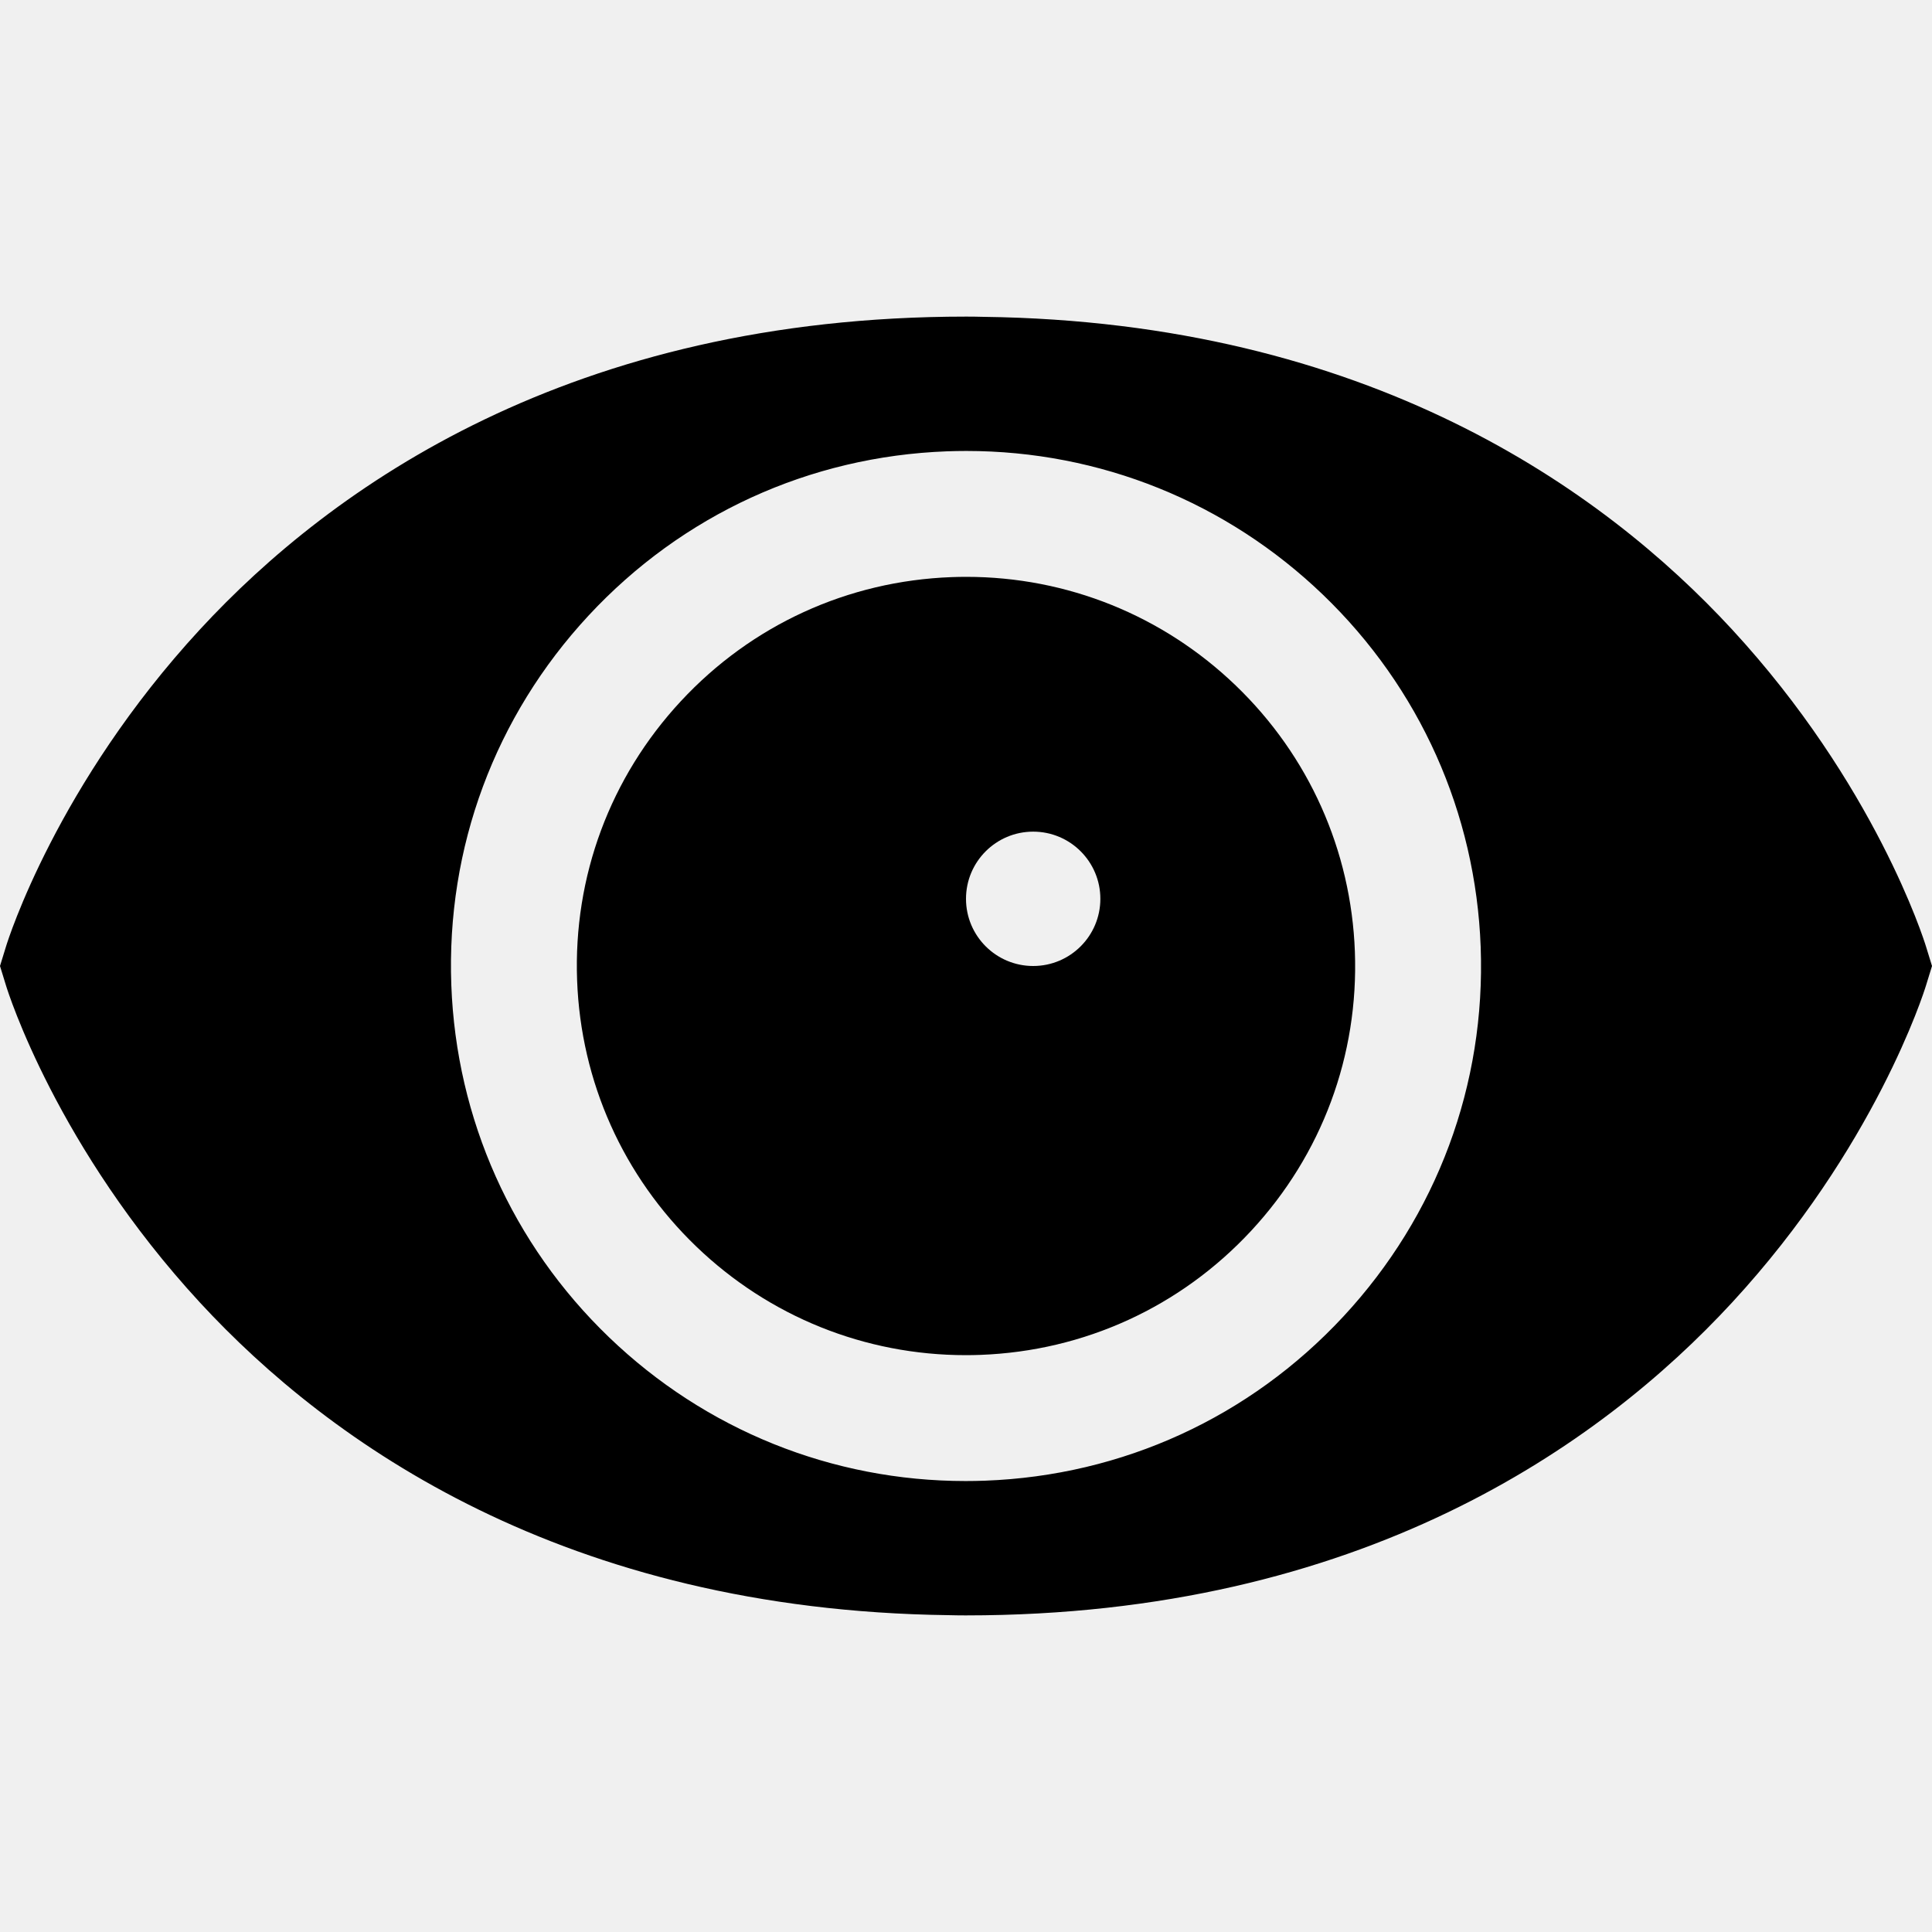
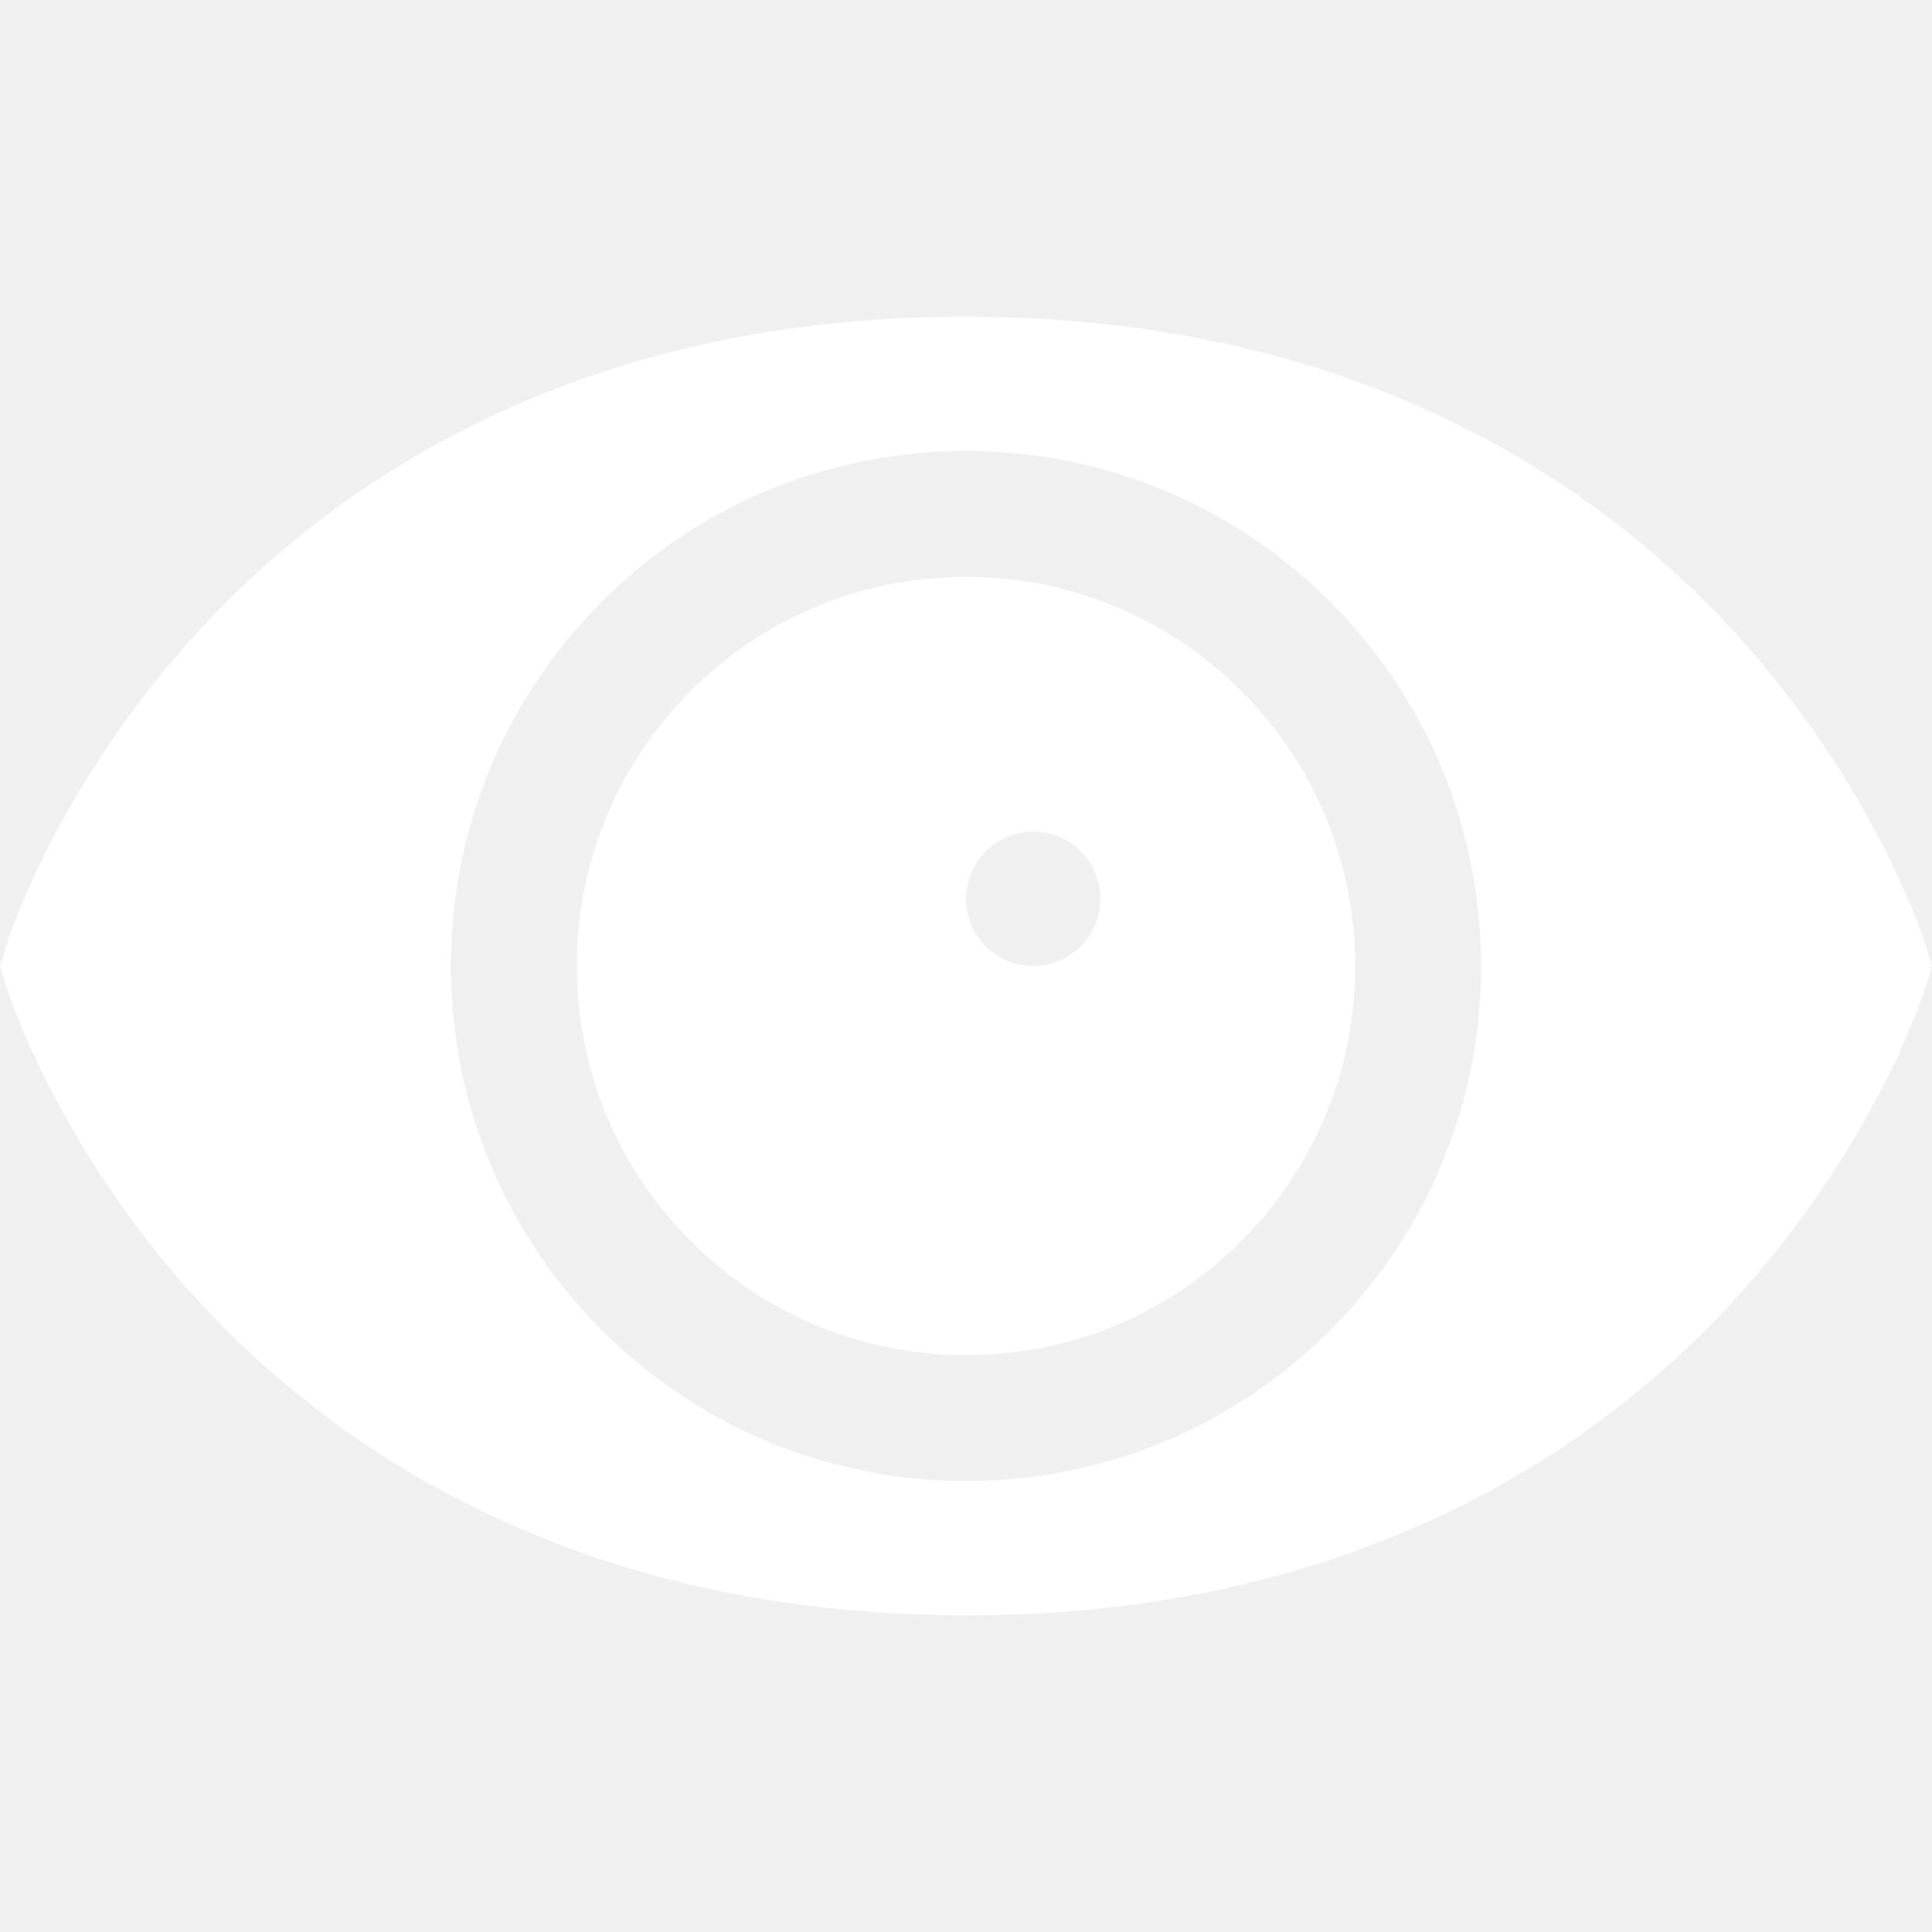
- <svg xmlns="http://www.w3.org/2000/svg" version="1.1" id="Capa_1" x="0px" y="0px" viewBox="0 0 431.388 431.388" style="enable-background:new 0 0 431.388 431.388;" xml:space="preserve">
+ <svg xmlns="http://www.w3.org/2000/svg" version="1.1" id="Capa_1" x="0px" y="0px" fill="white" viewBox="0 0 431.388 431.388" style="enable-background:new 0 0 431.388 431.388;" xml:space="preserve">
  <g id="XMLID_11_">
    <path id="XMLID_823_" d="M430.031,211.283c-0.449-1.46-11.37-36.156-43.314-70.763c-28.96-31.373-81.357-68.652-167.079-69.773   c-1.283-0.033-2.568-0.054-3.856-0.054c-0.022,0-0.045,0.001-0.067,0.001c-0.007,0-0.014,0-0.02,0   c-88.079,0-141.618,37.972-171.022,69.826c-31.945,34.606-42.866,69.303-43.315,70.763L0,215.694l1.357,4.411   c0.449,1.46,11.37,36.156,43.315,70.763c28.96,31.373,81.356,68.652,167.079,69.773c1.283,0.033,2.568,0.054,3.856,0.054   c0.022,0,0.045-0.001,0.067-0.001c0.007,0,0.014,0,0.021,0c88.079,0,141.618-37.972,171.023-69.826   c31.944-34.606,42.865-69.303,43.314-70.763l1.357-4.411L430.031,211.283z M135.974,298.579   c-21.591-20.762-34.093-48.686-35.202-78.629c-1.137-30.696,9.748-59.998,30.65-82.508c20.902-22.51,49.318-35.532,80.015-36.669   c1.443-0.053,2.904-0.08,4.344-0.08c29.814,0,58.094,11.405,79.632,32.116c21.592,20.761,34.093,48.685,35.202,78.627   c1.137,30.697-9.749,60-30.65,82.51c-20.902,22.51-49.318,35.532-80.016,36.669c-1.442,0.053-2.903,0.08-4.343,0.08   C185.793,330.695,157.512,319.289,135.974,298.579z" />
    <path id="XMLID_826_" d="M218.91,302.525c23.193-0.858,44.664-10.698,60.458-27.706c15.792-17.008,24.017-39.148,23.157-62.341   c-0.837-22.624-10.283-43.724-26.599-59.412c-16.272-15.646-37.647-24.264-60.185-24.264c-1.083,0-2.173,0.02-3.264,0.061   c-23.193,0.858-44.665,10.697-60.458,27.706c-15.793,17.008-24.017,39.148-23.158,62.34c0.838,22.625,10.284,43.725,26.6,59.413   c16.272,15.646,37.646,24.264,60.184,24.264C216.729,302.586,217.819,302.566,218.91,302.525z M215.694,200.694   c0-8.284,6.716-15,15-15s15,6.716,15,15c0,8.284-6.716,15-15,15S215.694,208.978,215.694,200.694z" />
  </g>
-   <g>
- </g>
-   <g>
- </g>
-   <g>
- </g>
-   <g>
- </g>
-   <g>
- </g>
-   <g>
- </g>
-   <g>
- </g>
-   <g>
- </g>
-   <g>
- </g>
-   <g>
- </g>
-   <g>
- </g>
-   <g>
- </g>
-   <g>
- </g>
-   <g>
- </g>
-   <g>
- </g>
</svg>
